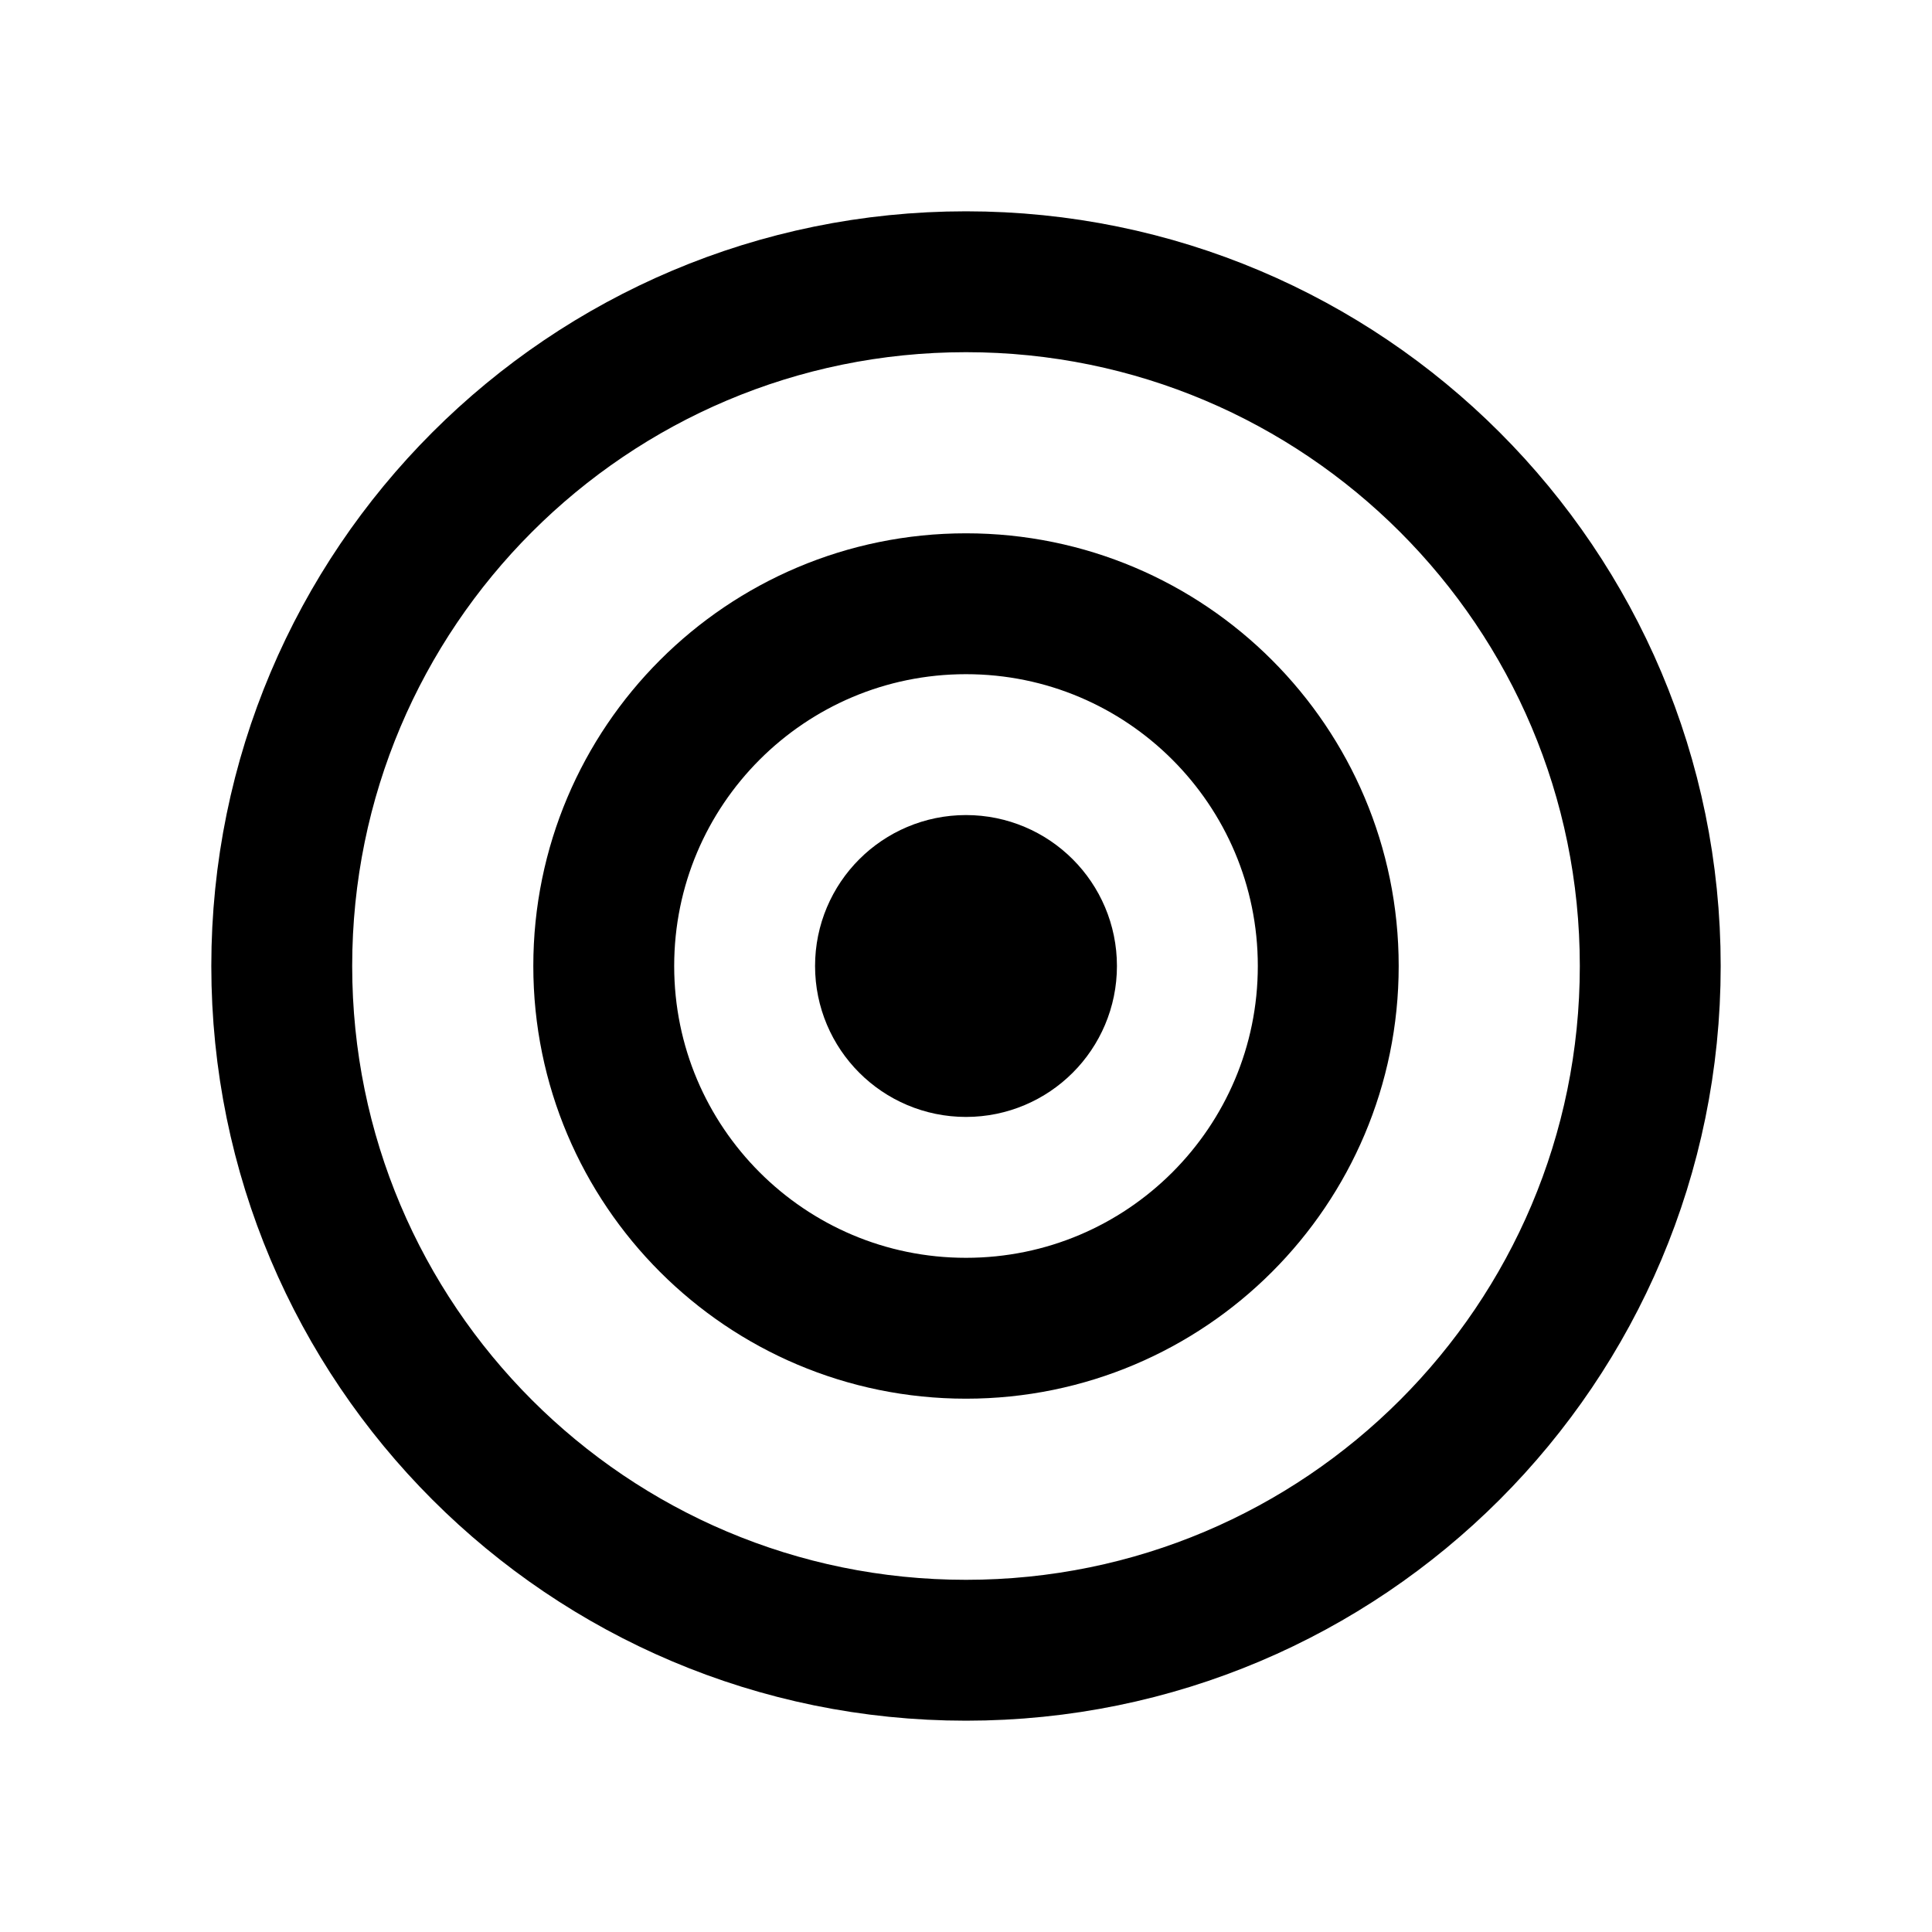
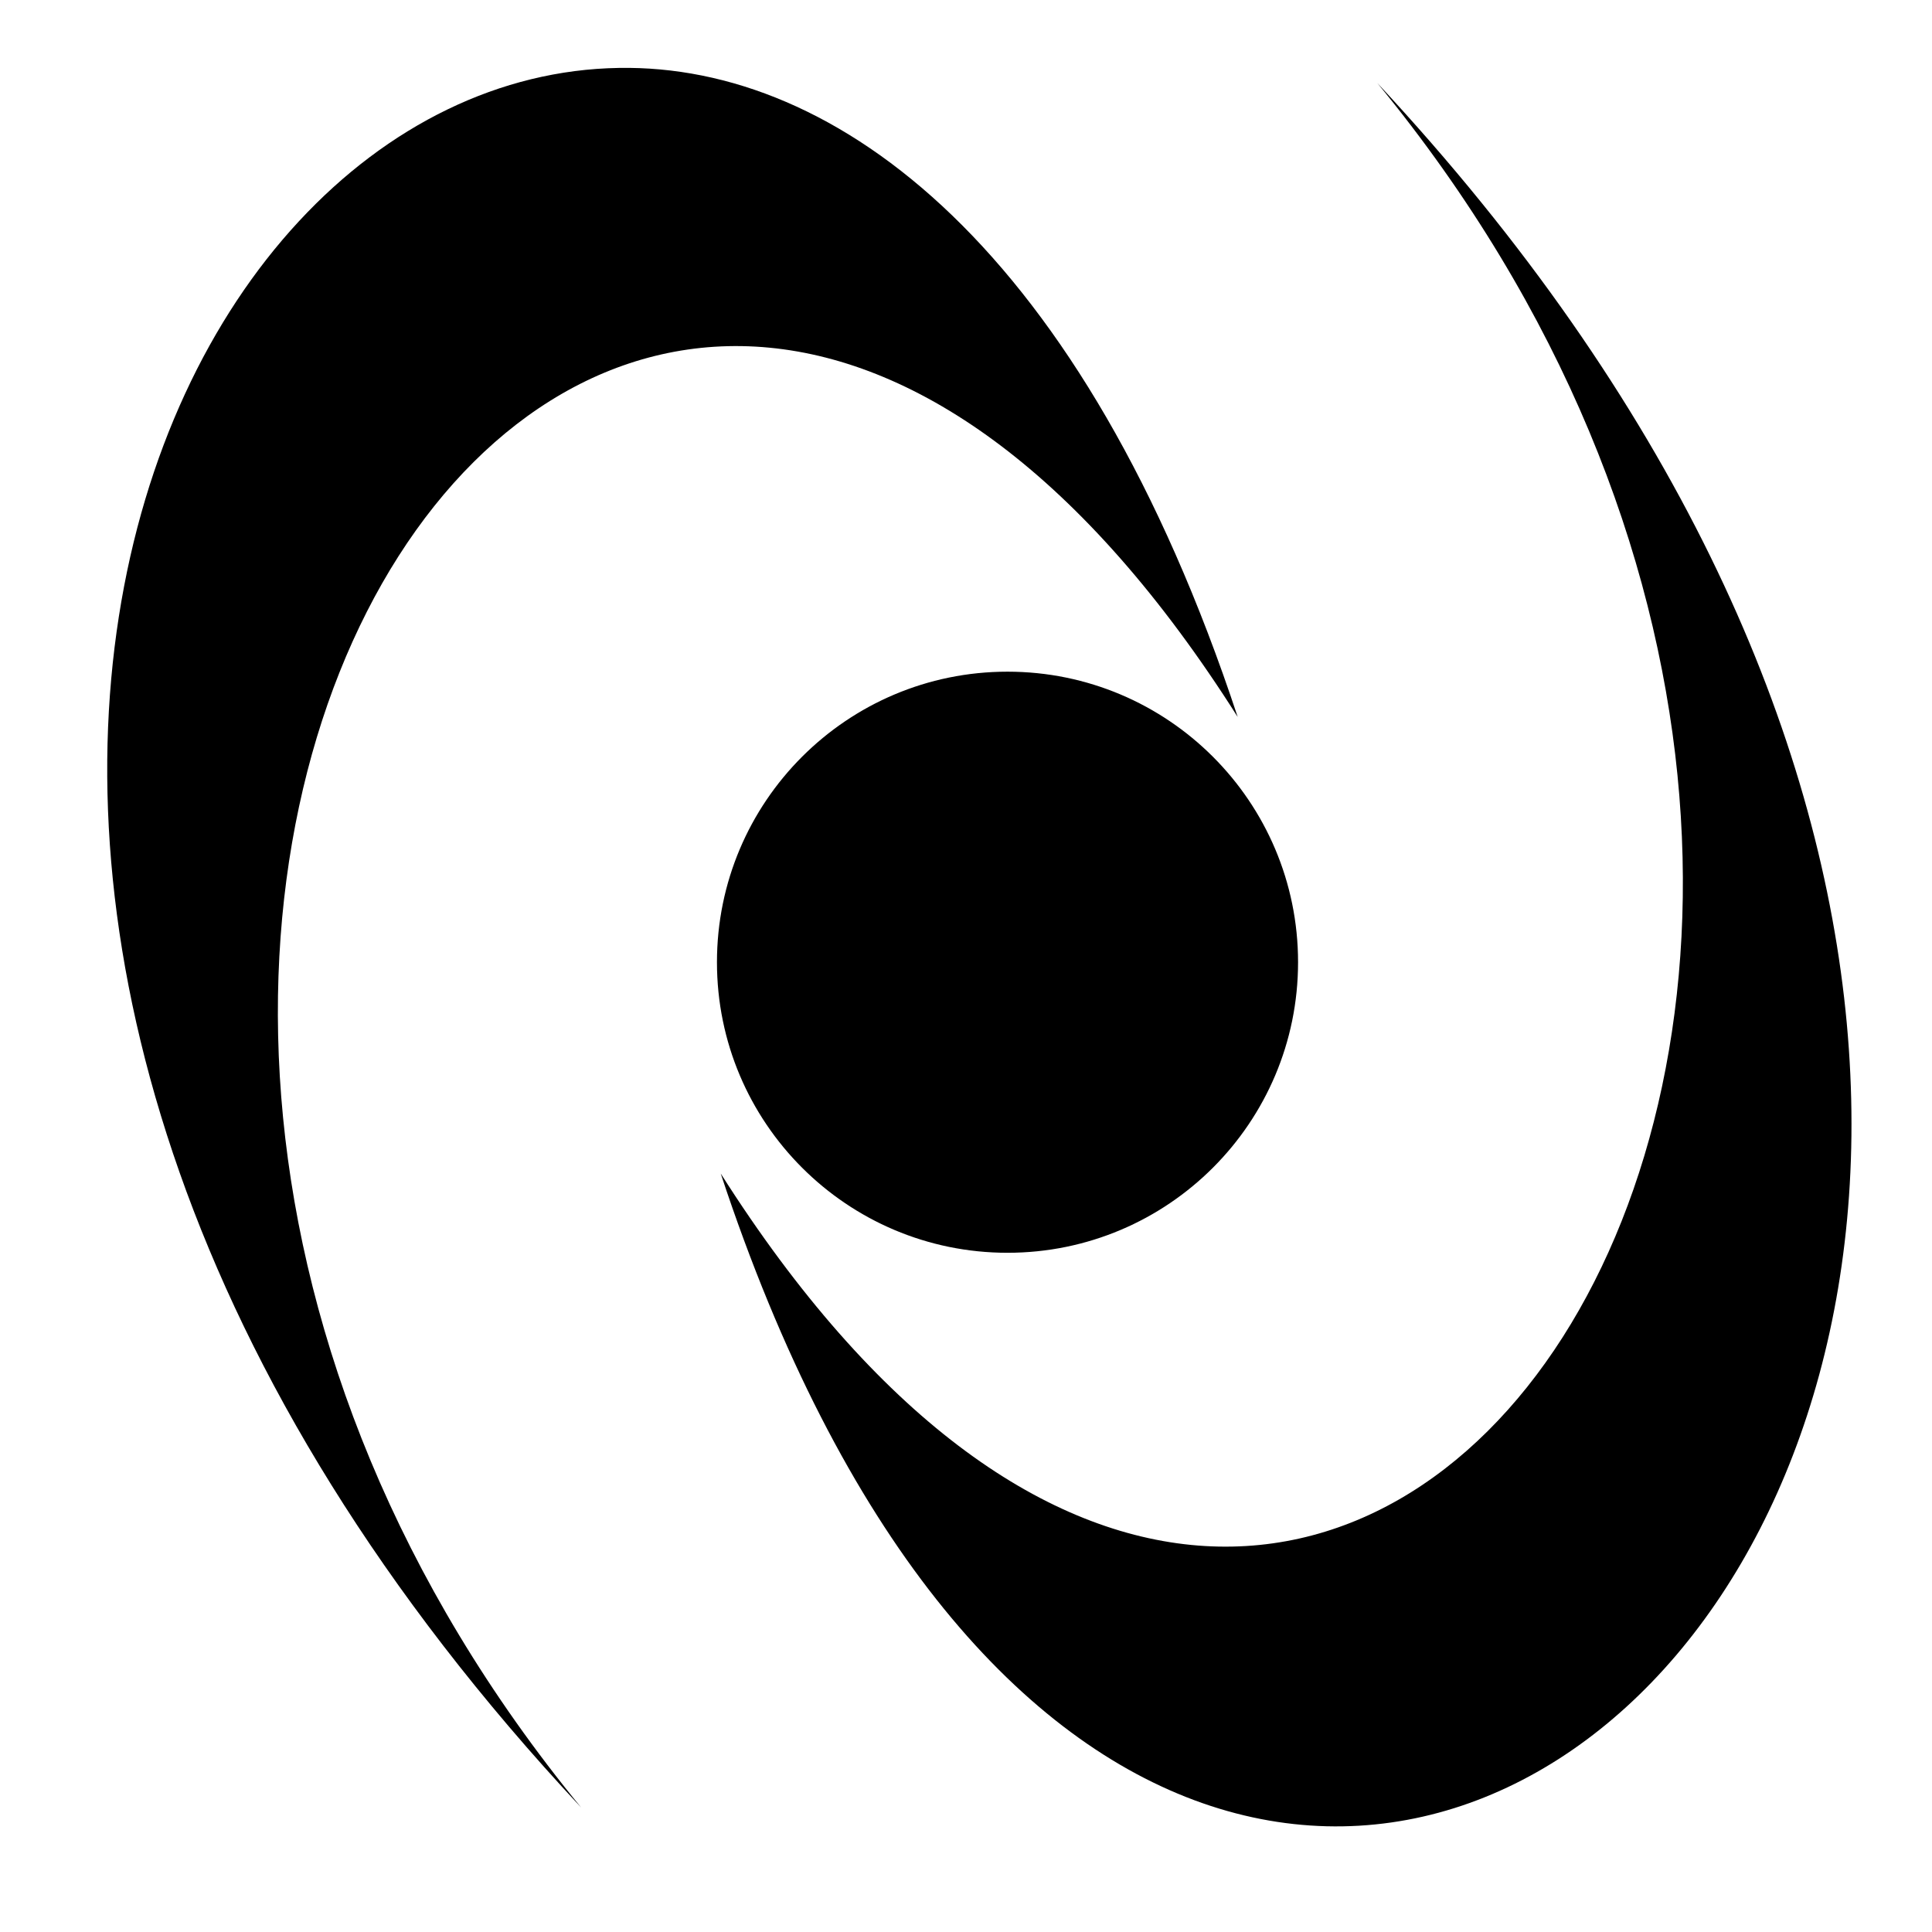
- <svg xmlns="http://www.w3.org/2000/svg" viewBox="0 0 24 24" fill="none" stroke="currentColor" stroke-width="1.75" stroke-linecap="round" stroke-linejoin="round" role="img" aria-label="Koncentracja (K)">
-   <circle cx="12" cy="12" r="8.5" />
-   <circle cx="12" cy="12" r="4.5" />
-   <circle cx="12" cy="12" r="1" fill="currentColor" />
+ <svg xmlns="http://www.w3.org/2000/svg" aria-label="Koncentracja (K)" viewBox="0 0 512 512">
+   <path d="M164 18C38 20-60 250 154 479-43 239 164-69 328 190 287 66 222 17 164 18m201 4c198 241-9 549-174 289 128 388 489 49 174-289m-98 156a77 77 0 1 0 0 154 77 77 0 0 0 0-154" />
</svg>
